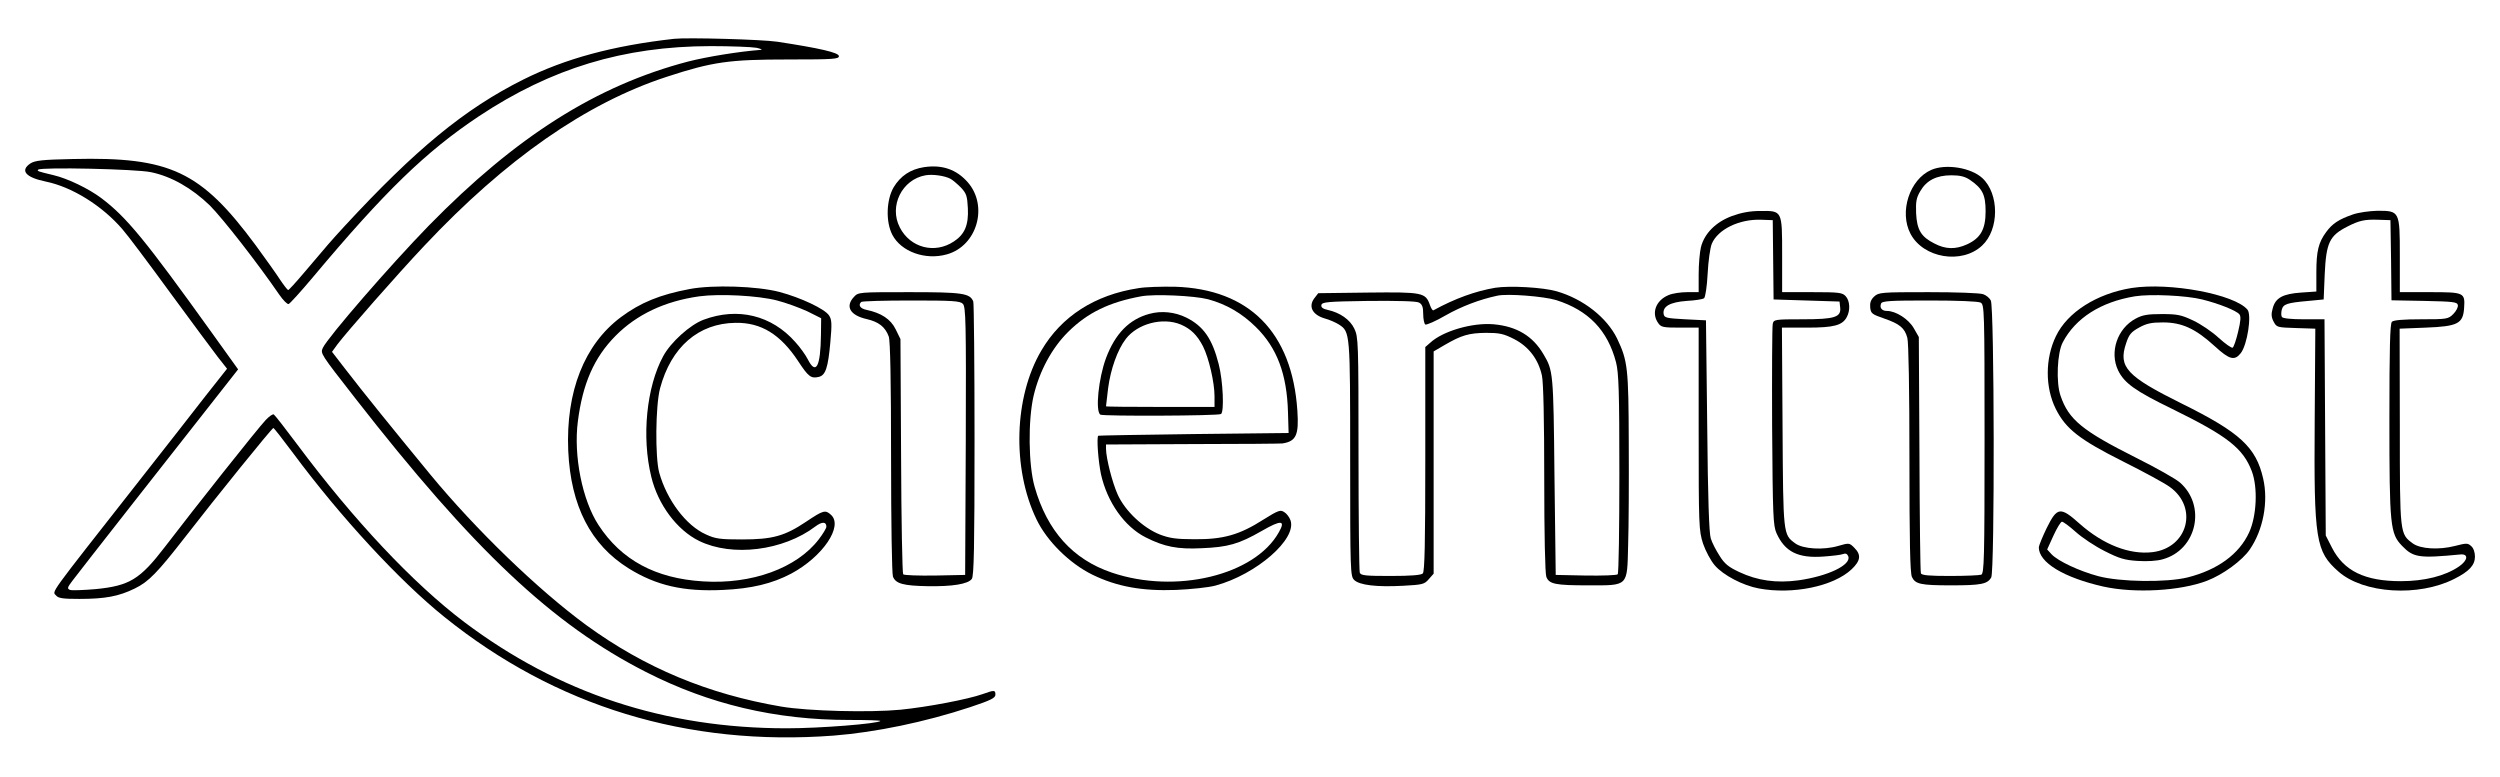
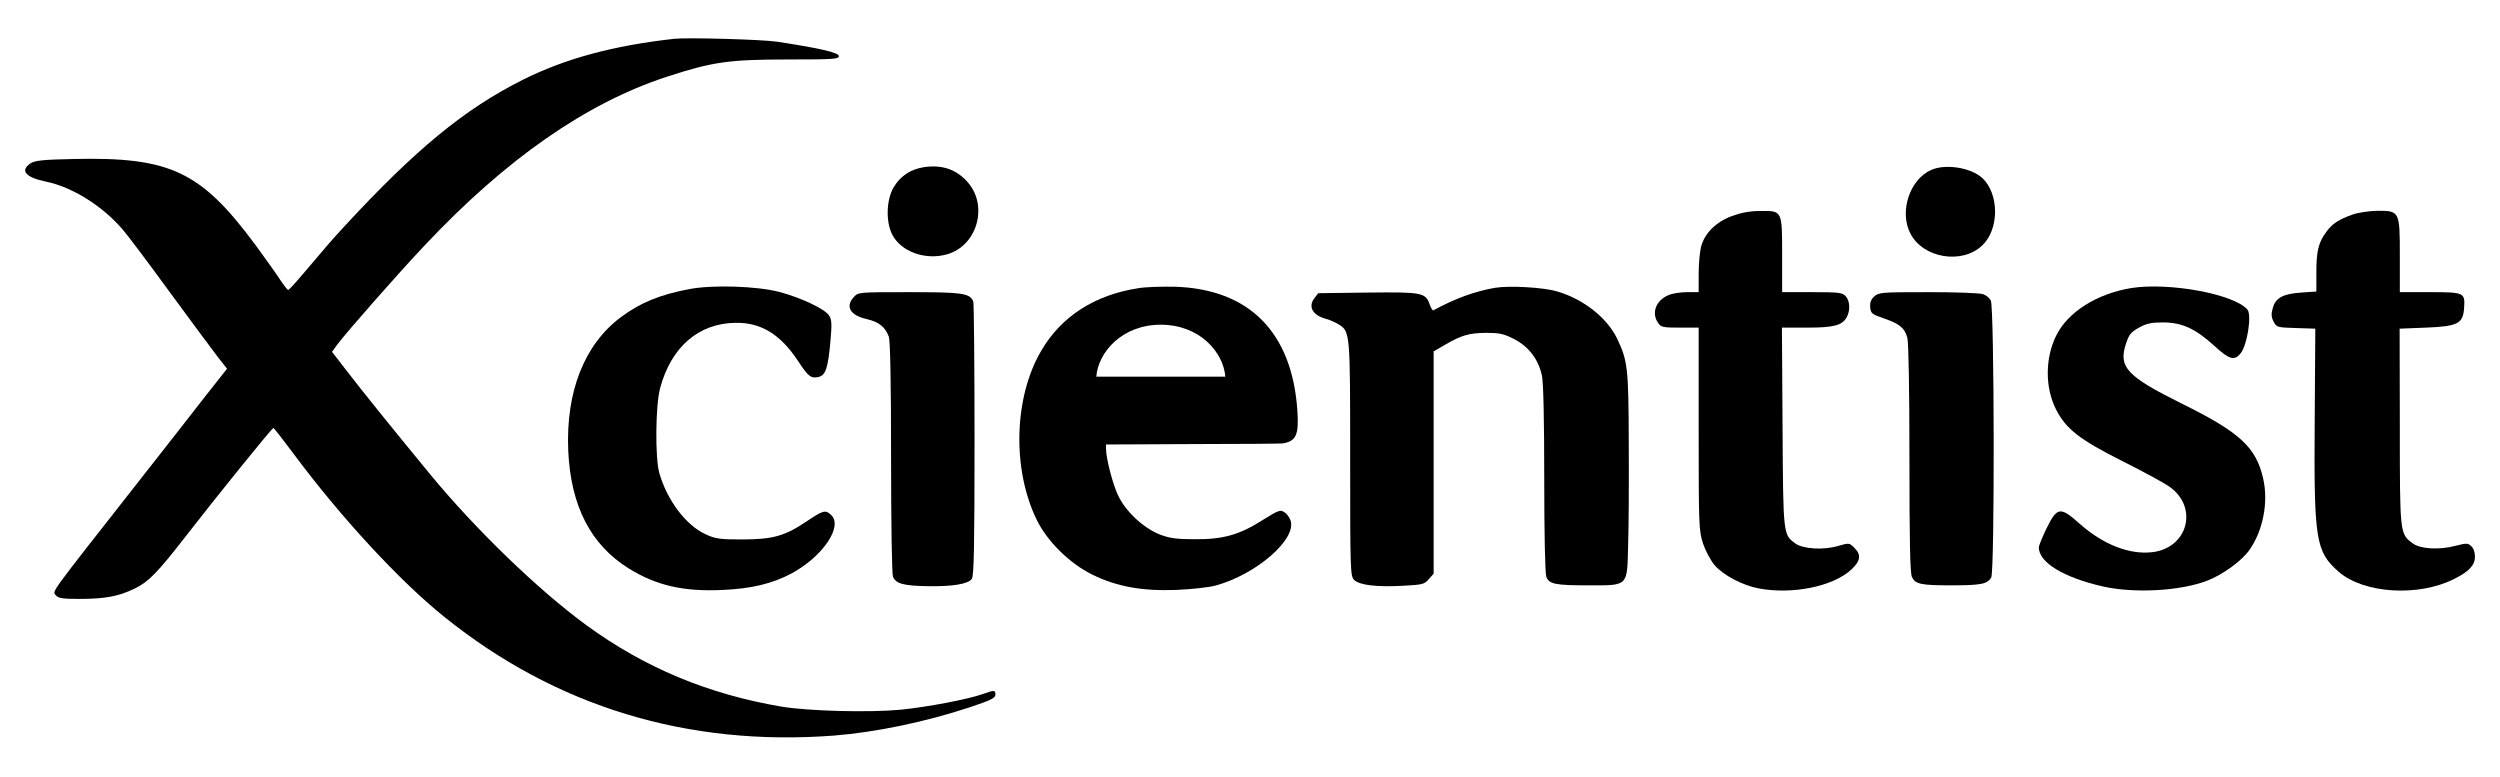
<svg xmlns="http://www.w3.org/2000/svg" version="1.0" viewBox="176 284 1198 372">
  <g transform="translate(0,1024) scale(0.1,-0.1)" fill="#000000" stroke="none">
-     <path d="M4990 7214 c-294 -33 -521 -95 -722 -195 -282 -141 -516 -334 -858 -704 -66 -72 -73 -80 -194 -223 -38 -45 -72 -82 -75 -82 -3 0 -21 23 -39 50 -18 28 -71 102 -117 165 -263 355 -409 424 -876 413 -145 -3 -181 -7 -203 -21 -51 -34 -24 -67 73 -87 127 -26 271 -116 368 -229 24 -27 126 -163 228 -303 102 -139 205 -278 229 -309 l44 -56 -102 -129 c-55 -72 -198 -253 -316 -404 -448 -571 -420 -531 -401 -554 11 -13 34 -16 111 -16 123 0 189 12 266 50 66 32 108 75 244 250 144 186 414 520 420 519 3 0 45 -54 95 -121 227 -306 510 -612 724 -784 534 -430 1165 -622 1866 -569 202 16 438 65 653 136 99 33 122 44 122 60 0 23 -5 23 -61 3 -70 -25 -264 -62 -394 -75 -146 -14 -441 -7 -571 15 -352 60 -654 186 -934 390 -232 170 -529 457 -747 721 -189 230 -317 388 -411 510 l-61 79 26 36 c48 63 284 332 416 472 390 415 776 684 1162 810 220 72 299 83 583 83 217 0 242 2 242 16 0 17 -92 38 -295 69 -72 11 -432 21 -495 14z m395 -43 c22 -5 31 -9 20 -10 -105 -8 -258 -33 -348 -56 -438 -115 -823 -358 -1242 -786 -187 -192 -483 -534 -508 -586 -12 -27 -12 -27 155 -241 566 -726 945 -1084 1393 -1312 304 -155 621 -230 974 -230 85 0 152 -2 150 -5 -14 -13 -288 -35 -449 -35 -583 0 -1092 168 -1545 509 -245 185 -530 488 -802 853 -56 75 -106 139 -111 142 -5 3 -22 -9 -39 -27 -38 -40 -341 -422 -483 -608 -119 -155 -169 -186 -331 -202 -58 -5 -114 -7 -123 -4 -15 6 -14 11 11 44 24 33 514 657 721 920 l73 93 -127 177 c-318 443 -407 552 -529 644 -60 45 -161 94 -230 110 -75 18 -78 19 -72 26 13 13 470 3 540 -12 98 -20 197 -77 282 -159 62 -62 229 -276 334 -429 18 -26 38 -46 44 -44 6 2 58 59 116 128 345 412 541 602 796 772 347 230 692 335 1110 336 99 0 198 -4 220 -8z" />
-     <path d="M6188 6599 c-65 -10 -113 -42 -146 -97 -35 -61 -38 -165 -6 -227 42 -81 158 -123 261 -94 145 40 200 231 101 345 -54 62 -123 86 -210 73z m127 -56 c11 -6 33 -25 50 -42 26 -28 30 -40 33 -99 4 -80 -15 -125 -67 -159 -91 -61 -209 -31 -259 67 -53 102 10 230 123 250 35 6 92 -2 120 -17z" />
-     <path d="M11015 6586 c-104 -45 -155 -201 -100 -306 61 -117 246 -148 343 -57 83 77 83 248 1 324 -55 50 -175 69 -244 39z m185 -48 c60 -41 75 -71 75 -151 0 -86 -24 -128 -89 -158 -55 -25 -103 -24 -156 4 -64 32 -84 65 -88 145 -2 56 1 74 20 106 30 52 78 76 149 76 42 0 65 -6 89 -22z" />
-     <path d="M10060 6365 c-78 -29 -132 -83 -149 -149 -6 -25 -11 -83 -11 -130 l0 -86 -55 0 c-31 0 -71 -6 -89 -14 -61 -25 -84 -86 -50 -134 14 -20 23 -22 105 -22 l89 0 0 -485 c0 -468 1 -487 21 -550 12 -35 37 -82 56 -104 40 -47 135 -97 212 -111 162 -30 357 10 444 92 43 41 47 69 13 103 -24 24 -25 24 -77 9 -71 -21 -169 -15 -206 12 -58 43 -58 37 -61 557 l-3 477 121 0 c129 0 169 11 190 51 17 31 15 77 -5 99 -16 18 -31 20 -162 20 l-143 0 0 178 c0 215 1 212 -106 211 -47 0 -90 -8 -134 -24z m197 -210 l2 -190 158 -5 158 -5 3 -27 c6 -48 -25 -58 -180 -58 -134 0 -138 -1 -143 -22 -3 -13 -4 -234 -3 -493 3 -427 5 -474 21 -510 40 -89 103 -121 225 -112 42 3 85 8 94 12 12 5 20 1 25 -11 15 -41 -97 -95 -239 -115 -105 -14 -195 -2 -284 40 -51 24 -70 39 -94 78 -17 26 -36 63 -42 83 -8 24 -14 192 -17 540 l-6 505 -100 5 c-91 5 -100 7 -103 26 -5 36 31 56 110 62 40 2 78 8 84 13 6 5 14 57 17 117 3 60 12 125 20 144 29 69 132 119 237 115 l55 -2 2 -190z" />
-     <path d="M13034 6372 c-66 -23 -97 -43 -127 -84 -37 -50 -47 -92 -47 -193 l0 -92 -73 -5 c-87 -6 -123 -25 -136 -75 -8 -27 -7 -43 4 -64 15 -28 17 -28 108 -31 l92 -3 -3 -445 c-4 -569 5 -623 114 -719 120 -106 384 -122 555 -35 72 36 99 66 99 107 0 20 -7 41 -18 50 -16 15 -23 15 -77 1 -77 -20 -166 -15 -203 12 -62 46 -62 43 -62 559 l-1 470 125 5 c154 6 179 19 184 94 5 74 1 76 -164 76 l-144 0 0 175 c0 213 -1 215 -107 215 -38 -1 -91 -8 -119 -18z m184 -219 l2 -192 158 -3 c139 -3 157 -5 160 -20 2 -10 -8 -29 -22 -43 -24 -24 -30 -25 -154 -25 -86 0 -132 -4 -140 -12 -9 -9 -12 -126 -12 -467 0 -513 4 -548 61 -607 54 -56 81 -60 279 -41 40 4 37 -28 -7 -58 -66 -45 -165 -70 -278 -70 -173 0 -273 49 -330 160 l-30 59 -3 518 -3 518 -99 0 c-59 0 -101 4 -105 11 -4 5 -4 21 -1 34 7 28 25 34 128 43 l73 7 5 120 c7 153 23 186 110 230 55 28 81 34 145 32 l60 -2 3 -192z" />
-     <path d="M5065 6015 c-143 -27 -236 -65 -330 -135 -175 -131 -264 -357 -252 -640 12 -265 108 -451 290 -564 132 -82 263 -112 451 -103 136 6 237 30 329 79 150 81 249 227 189 281 -27 25 -37 22 -119 -33 -103 -69 -161 -85 -308 -85 -104 0 -127 3 -172 24 -95 42 -187 164 -224 296 -20 73 -18 321 4 404 53 198 184 312 362 314 122 2 215 -55 300 -184 49 -75 62 -84 99 -75 32 8 44 43 55 166 8 87 7 109 -6 128 -19 31 -136 86 -238 113 -107 28 -318 35 -430 14z m419 -55 c43 -11 108 -35 145 -52 l66 -33 -1 -80 c-2 -153 -24 -194 -63 -117 -10 20 -37 58 -60 83 -113 128 -275 168 -439 107 -65 -24 -158 -108 -194 -175 -80 -147 -104 -387 -57 -578 32 -133 123 -255 229 -307 159 -78 404 -47 557 69 32 24 53 24 53 -1 0 -7 -16 -34 -36 -60 -106 -139 -322 -217 -555 -202 -229 14 -392 103 -501 270 -78 120 -120 332 -99 496 23 182 78 307 181 411 101 102 236 166 401 189 96 13 281 4 373 -20z" />
-     <path d="M7215 6019 c-209 -32 -369 -135 -465 -299 -131 -222 -141 -565 -23 -809 50 -104 158 -211 268 -265 117 -57 237 -79 400 -73 72 3 157 12 190 21 195 53 391 223 359 313 -5 14 -18 32 -30 39 -18 12 -28 9 -100 -36 -114 -73 -192 -95 -329 -94 -90 0 -121 5 -168 23 -80 32 -166 113 -201 191 -26 58 -55 172 -56 218 l0 22 418 2 c229 0 422 2 427 3 66 10 80 40 72 157 -25 376 -231 583 -587 594 -63 1 -142 -1 -175 -7z m334 -53 c88 -24 162 -67 229 -133 102 -100 149 -227 154 -408 l3 -100 -455 -5 c-250 -3 -456 -7 -457 -8 -9 -7 0 -124 13 -185 30 -134 113 -251 214 -302 89 -45 153 -58 269 -52 125 5 178 20 286 82 95 55 117 53 83 -6 -115 -206 -494 -297 -800 -193 -187 63 -310 200 -370 411 -30 105 -32 320 -5 436 28 119 88 230 166 307 93 92 197 142 349 170 64 12 255 3 321 -14z" />
-     <path d="M7268 5896 c-97 -26 -164 -95 -208 -212 -36 -97 -52 -255 -27 -271 13 -8 563 -6 578 3 16 10 10 158 -11 239 -31 122 -73 182 -155 223 -54 27 -120 34 -177 18z m150 -51 c49 -21 79 -51 107 -105 28 -56 55 -173 55 -239 l0 -51 -260 0 c-143 0 -260 1 -260 3 0 1 5 40 10 86 12 92 45 185 85 237 56 73 176 105 263 69z" />
-     <path d="M8925 6021 c-94 -16 -192 -51 -296 -108 -4 -2 -11 9 -17 26 -21 59 -34 62 -297 59 l-238 -3 -20 -26 c-28 -39 -7 -78 51 -95 23 -6 54 -20 68 -29 54 -35 54 -38 54 -645 0 -539 1 -561 19 -579 25 -25 108 -35 235 -28 93 5 102 7 123 32 l23 26 0 532 0 533 53 31 c81 47 116 57 198 58 64 0 84 -4 135 -30 70 -36 116 -97 133 -175 7 -32 11 -213 11 -495 0 -261 4 -454 10 -469 13 -35 43 -41 200 -41 195 0 187 -8 192 192 3 87 4 309 3 493 -1 357 -5 391 -56 498 -49 100 -161 189 -289 226 -65 19 -225 28 -295 17z m292 -59 c155 -49 247 -145 287 -298 13 -51 16 -139 16 -534 0 -260 -3 -477 -8 -482 -5 -5 -73 -7 -153 -6 l-144 3 -6 475 c-5 497 -6 504 -53 583 -51 87 -128 133 -238 143 -101 9 -244 -32 -305 -89 l-23 -20 0 -537 c0 -403 -3 -539 -12 -548 -8 -8 -57 -12 -154 -12 -120 0 -143 2 -148 16 -3 9 -6 266 -6 572 0 535 -1 557 -20 597 -21 44 -69 77 -128 90 -23 5 -32 12 -30 23 3 15 28 17 226 20 142 1 230 -1 242 -8 15 -8 20 -21 20 -55 0 -24 5 -47 10 -50 6 -3 50 16 98 44 74 42 162 76 247 94 48 11 223 -3 282 -21z" />
-     <path d="M11975 6020 c-167 -27 -308 -116 -363 -231 -52 -107 -52 -245 -1 -348 48 -96 113 -147 322 -252 100 -50 201 -105 224 -122 139 -99 87 -293 -83 -313 -109 -13 -235 36 -348 136 -93 83 -108 81 -158 -20 -20 -41 -37 -83 -38 -92 -1 -73 119 -146 310 -189 150 -33 368 -21 496 28 76 29 169 97 205 150 64 93 90 228 64 340 -34 150 -111 221 -390 359 -264 131 -305 175 -267 288 14 43 24 55 62 76 36 20 59 25 115 25 91 0 156 -30 248 -114 71 -65 95 -71 125 -33 31 40 53 182 32 208 -62 74 -372 132 -555 104z m338 -55 c80 -20 163 -53 178 -71 8 -10 7 -30 -6 -84 -9 -39 -21 -73 -26 -76 -5 -3 -35 18 -67 47 -31 29 -86 66 -122 83 -57 27 -76 31 -150 31 -68 0 -93 -4 -126 -22 -88 -47 -126 -160 -84 -248 30 -61 81 -98 260 -185 265 -130 339 -188 381 -299 29 -78 23 -213 -13 -292 -48 -105 -152 -180 -295 -216 -102 -25 -323 -22 -428 6 -90 24 -193 72 -224 105 l-21 23 30 66 c17 37 35 67 41 67 6 0 36 -22 66 -49 31 -28 93 -69 139 -92 69 -35 95 -43 158 -47 45 -3 94 0 120 8 163 45 210 256 82 368 -21 18 -115 71 -209 118 -259 130 -324 183 -363 298 -22 63 -16 206 11 256 61 116 182 193 345 220 74 12 247 4 323 -15z" />
-     <path d="M5852 5977 c-43 -46 -18 -88 61 -106 57 -13 89 -37 106 -84 7 -19 11 -213 11 -577 0 -313 4 -559 9 -573 13 -34 50 -44 166 -46 119 -2 194 10 212 35 10 14 13 149 13 665 0 356 -3 655 -6 664 -16 40 -52 45 -307 45 -242 0 -244 0 -265 -23z m522 -33 c14 -14 16 -84 14 -657 l-3 -642 -144 -3 c-80 -1 -148 1 -153 6 -4 4 -9 260 -10 567 l-3 560 -23 47 c-24 49 -69 78 -139 93 -31 6 -42 23 -26 38 3 4 111 7 239 7 199 0 235 -2 248 -16z" />
-     <path d="M10741 5979 c-16 -15 -21 -30 -19 -52 3 -29 8 -33 66 -53 75 -26 99 -45 112 -93 6 -22 10 -248 10 -578 0 -393 3 -549 12 -568 16 -34 42 -40 188 -40 143 0 174 6 192 38 17 30 15 1295 -2 1327 -6 12 -22 25 -36 30 -14 6 -132 10 -263 10 -227 0 -238 -1 -260 -21z m510 -29 c18 -10 19 -28 19 -654 0 -578 -2 -644 -16 -650 -9 -3 -76 -6 -150 -6 -99 0 -136 3 -139 13 -3 6 -6 264 -7 572 l-3 560 -24 42 c-25 44 -86 83 -129 83 -24 0 -36 15 -28 35 4 13 43 15 231 15 137 0 234 -4 246 -10z" />
+     <path d="M4990 7214 c-294 -33 -521 -95 -722 -195 -282 -141 -516 -334 -858 -704 -66 -72 -73 -80 -194 -223 -38 -45 -72 -82 -75 -82 -3 0 -21 23 -39 50 -18 28 -71 102 -117 165 -263 355 -409 424 -876 413 -145 -3 -181 -7 -203 -21 -51 -34 -24 -67 73 -87 127 -26 271 -116 368 -229 24 -27 126 -163 228 -303 102 -139 205 -278 229 -309 l44 -56 -102 -129 c-55 -72 -198 -253 -316 -404 -448 -571 -420 -531 -401 -554 11 -13 34 -16 111 -16 123 0 189 12 266 50 66 32 108 75 244 250 144 186 414 520 420 519 3 0 45 -54 95 -121 227 -306 510 -612 724 -784 534 -430 1165 -622 1866 -569 202 16 438 65 653 136 99 33 122 44 122 60 0 23 -5 23 -61 3 -70 -25 -264 -62 -394 -75 -146 -14 -441 -7 -571 15 -352 60 -654 186 -934 390 -232 170 -529 457 -747 721 -189 230 -317 388 -411 510 l-61 79 26 36 c48 63 284 332 416 472 390 415 776 684 1162 810 220 72 299 83 583 83 217 0 242 2 242 16 0 17 -92 38 -295 69 -72 11 -432 21 -495 14z" />
+     <path d="M6188 6599 c-65 -10 -113 -42 -146 -97 -35 -61 -38 -165 -6 -227 42 -81 158 -123 261 -94 145 40 200 231 101 345 -54 62 -123 86 -210 73z" />
+     <path d="M11015 6586 c-104 -45 -155 -201 -100 -306 61 -117 246 -148 343 -57 83 77 83 248 1 324 -55 50 -175 69 -244 39z" />
+     <path d="M10060 6365 c-78 -29 -132 -83 -149 -149 -6 -25 -11 -83 -11 -130 l0 -86 -55 0 c-31 0 -71 -6 -89 -14 -61 -25 -84 -86 -50 -134 14 -20 23 -22 105 -22 l89 0 0 -485 c0 -468 1 -487 21 -550 12 -35 37 -82 56 -104 40 -47 135 -97 212 -111 162 -30 357 10 444 92 43 41 47 69 13 103 -24 24 -25 24 -77 9 -71 -21 -169 -15 -206 12 -58 43 -58 37 -61 557 l-3 477 121 0 c129 0 169 11 190 51 17 31 15 77 -5 99 -16 18 -31 20 -162 20 l-143 0 0 178 c0 215 1 212 -106 211 -47 0 -90 -8 -134 -24z" />
+     <path d="M13034 6372 c-66 -23 -97 -43 -127 -84 -37 -50 -47 -92 -47 -193 l0 -92 -73 -5 c-87 -6 -123 -25 -136 -75 -8 -27 -7 -43 4 -64 15 -28 17 -28 108 -31 l92 -3 -3 -445 c-4 -569 5 -623 114 -719 120 -106 384 -122 555 -35 72 36 99 66 99 107 0 20 -7 41 -18 50 -16 15 -23 15 -77 1 -77 -20 -166 -15 -203 12 -62 46 -62 43 -62 559 l-1 470 125 5 c154 6 179 19 184 94 5 74 1 76 -164 76 l-144 0 0 175 c0 213 -1 215 -107 215 -38 -1 -91 -8 -119 -18z" />
+     <path d="M5065 6015 c-143 -27 -236 -65 -330 -135 -175 -131 -264 -357 -252 -640 12 -265 108 -451 290 -564 132 -82 263 -112 451 -103 136 6 237 30 329 79 150 81 249 227 189 281 -27 25 -37 22 -119 -33 -103 -69 -161 -85 -308 -85 -104 0 -127 3 -172 24 -95 42 -187 164 -224 296 -20 73 -18 321 4 404 53 198 184 312 362 314 122 2 215 -55 300 -184 49 -75 62 -84 99 -75 32 8 44 43 55 166 8 87 7 109 -6 128 -19 31 -136 86 -238 113 -107 28 -318 35 -430 14z" />
+     <path fill-rule="evenodd" clip-rule="evenodd" d="M7215 6019 c-209 -32 -369 -135 -465 -299 -131 -222 -141 -565 -23 -809 50 -104 158 -211 268 -265 117 -57 237 -79 400 -73 72 3 157 12 190 21 195 53 391 223 359 313 -5 14 -18 32 -30 39 -18 12 -28 9 -100 -36 -114 -73 -192 -95 -329 -94 -90 0 -121 5 -168 23 -80 32 -166 113 -201 191 -26 58 -55 172 -56 218 l0 22 418 2 c229 0 422 2 427 3 66 10 80 40 72 157 -25 376 -231 583 -587 594 -63 1 -142 -1 -175 -7z M 7013.511 5595 C 7022.511 5712 7136.511 5844 7322.611 5844 C 7508.711 5844 7622.711 5712 7631.711 5595 Z" />
+     <path d="M8925 6021 c-94 -16 -192 -51 -296 -108 -4 -2 -11 9 -17 26 -21 59 -34 62 -297 59 l-238 -3 -20 -26 c-28 -39 -7 -78 51 -95 23 -6 54 -20 68 -29 54 -35 54 -38 54 -645 0 -539 1 -561 19 -579 25 -25 108 -35 235 -28 93 5 102 7 123 32 l23 26 0 532 0 533 53 31 c81 47 116 57 198 58 64 0 84 -4 135 -30 70 -36 116 -97 133 -175 7 -32 11 -213 11 -495 0 -261 4 -454 10 -469 13 -35 43 -41 200 -41 195 0 187 -8 192 192 3 87 4 309 3 493 -1 357 -5 391 -56 498 -49 100 -161 189 -289 226 -65 19 -225 28 -295 17z" />
+     <path d="M11975 6020 c-167 -27 -308 -116 -363 -231 -52 -107 -52 -245 -1 -348 48 -96 113 -147 322 -252 100 -50 201 -105 224 -122 139 -99 87 -293 -83 -313 -109 -13 -235 36 -348 136 -93 83 -108 81 -158 -20 -20 -41 -37 -83 -38 -92 -1 -73 119 -146 310 -189 150 -33 368 -21 496 28 76 29 169 97 205 150 64 93 90 228 64 340 -34 150 -111 221 -390 359 -264 131 -305 175 -267 288 14 43 24 55 62 76 36 20 59 25 115 25 91 0 156 -30 248 -114 71 -65 95 -71 125 -33 31 40 53 182 32 208 -62 74 -372 132 -555 104z" />
+     <path d="M5852 5977 c-43 -46 -18 -88 61 -106 57 -13 89 -37 106 -84 7 -19 11 -213 11 -577 0 -313 4 -559 9 -573 13 -34 50 -44 166 -46 119 -2 194 10 212 35 10 14 13 149 13 665 0 356 -3 655 -6 664 -16 40 -52 45 -307 45 -242 0 -244 0 -265 -23z" />
+     <path d="M10741 5979 c-16 -15 -21 -30 -19 -52 3 -29 8 -33 66 -53 75 -26 99 -45 112 -93 6 -22 10 -248 10 -578 0 -393 3 -549 12 -568 16 -34 42 -40 188 -40 143 0 174 6 192 38 17 30 15 1295 -2 1327 -6 12 -22 25 -36 30 -14 6 -132 10 -263 10 -227 0 -238 -1 -260 -21z" />
  </g>
</svg>
